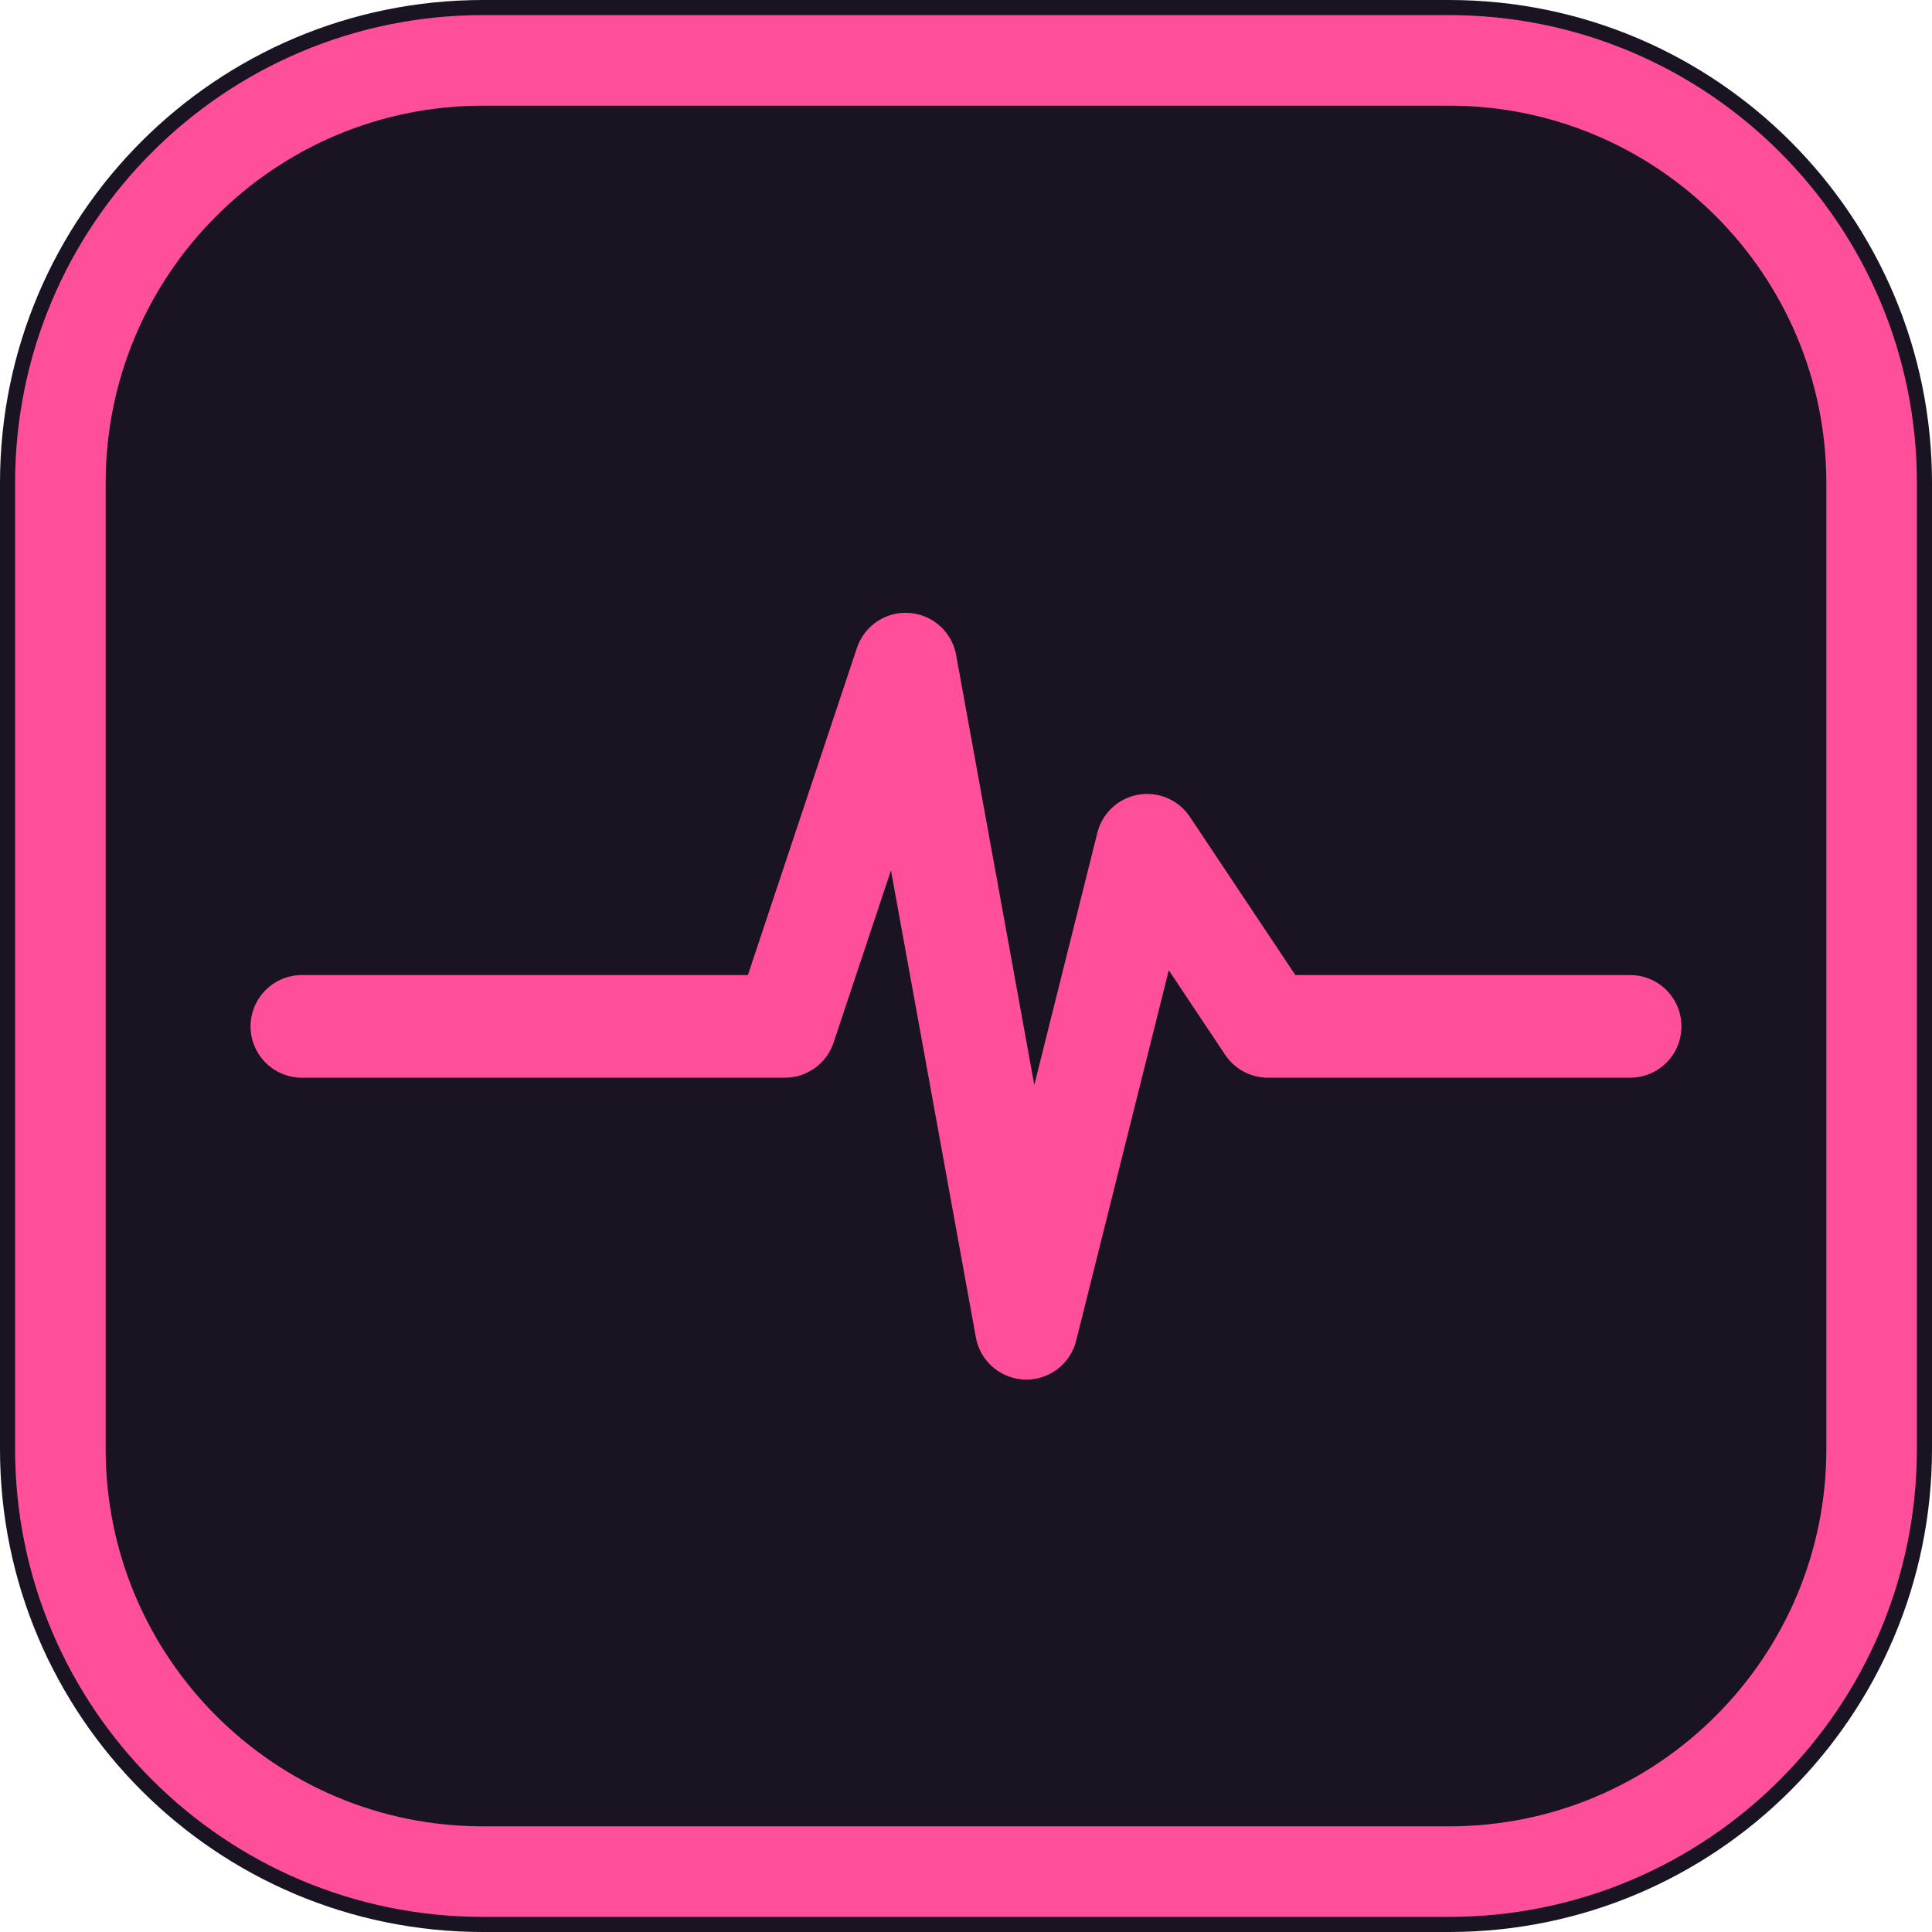
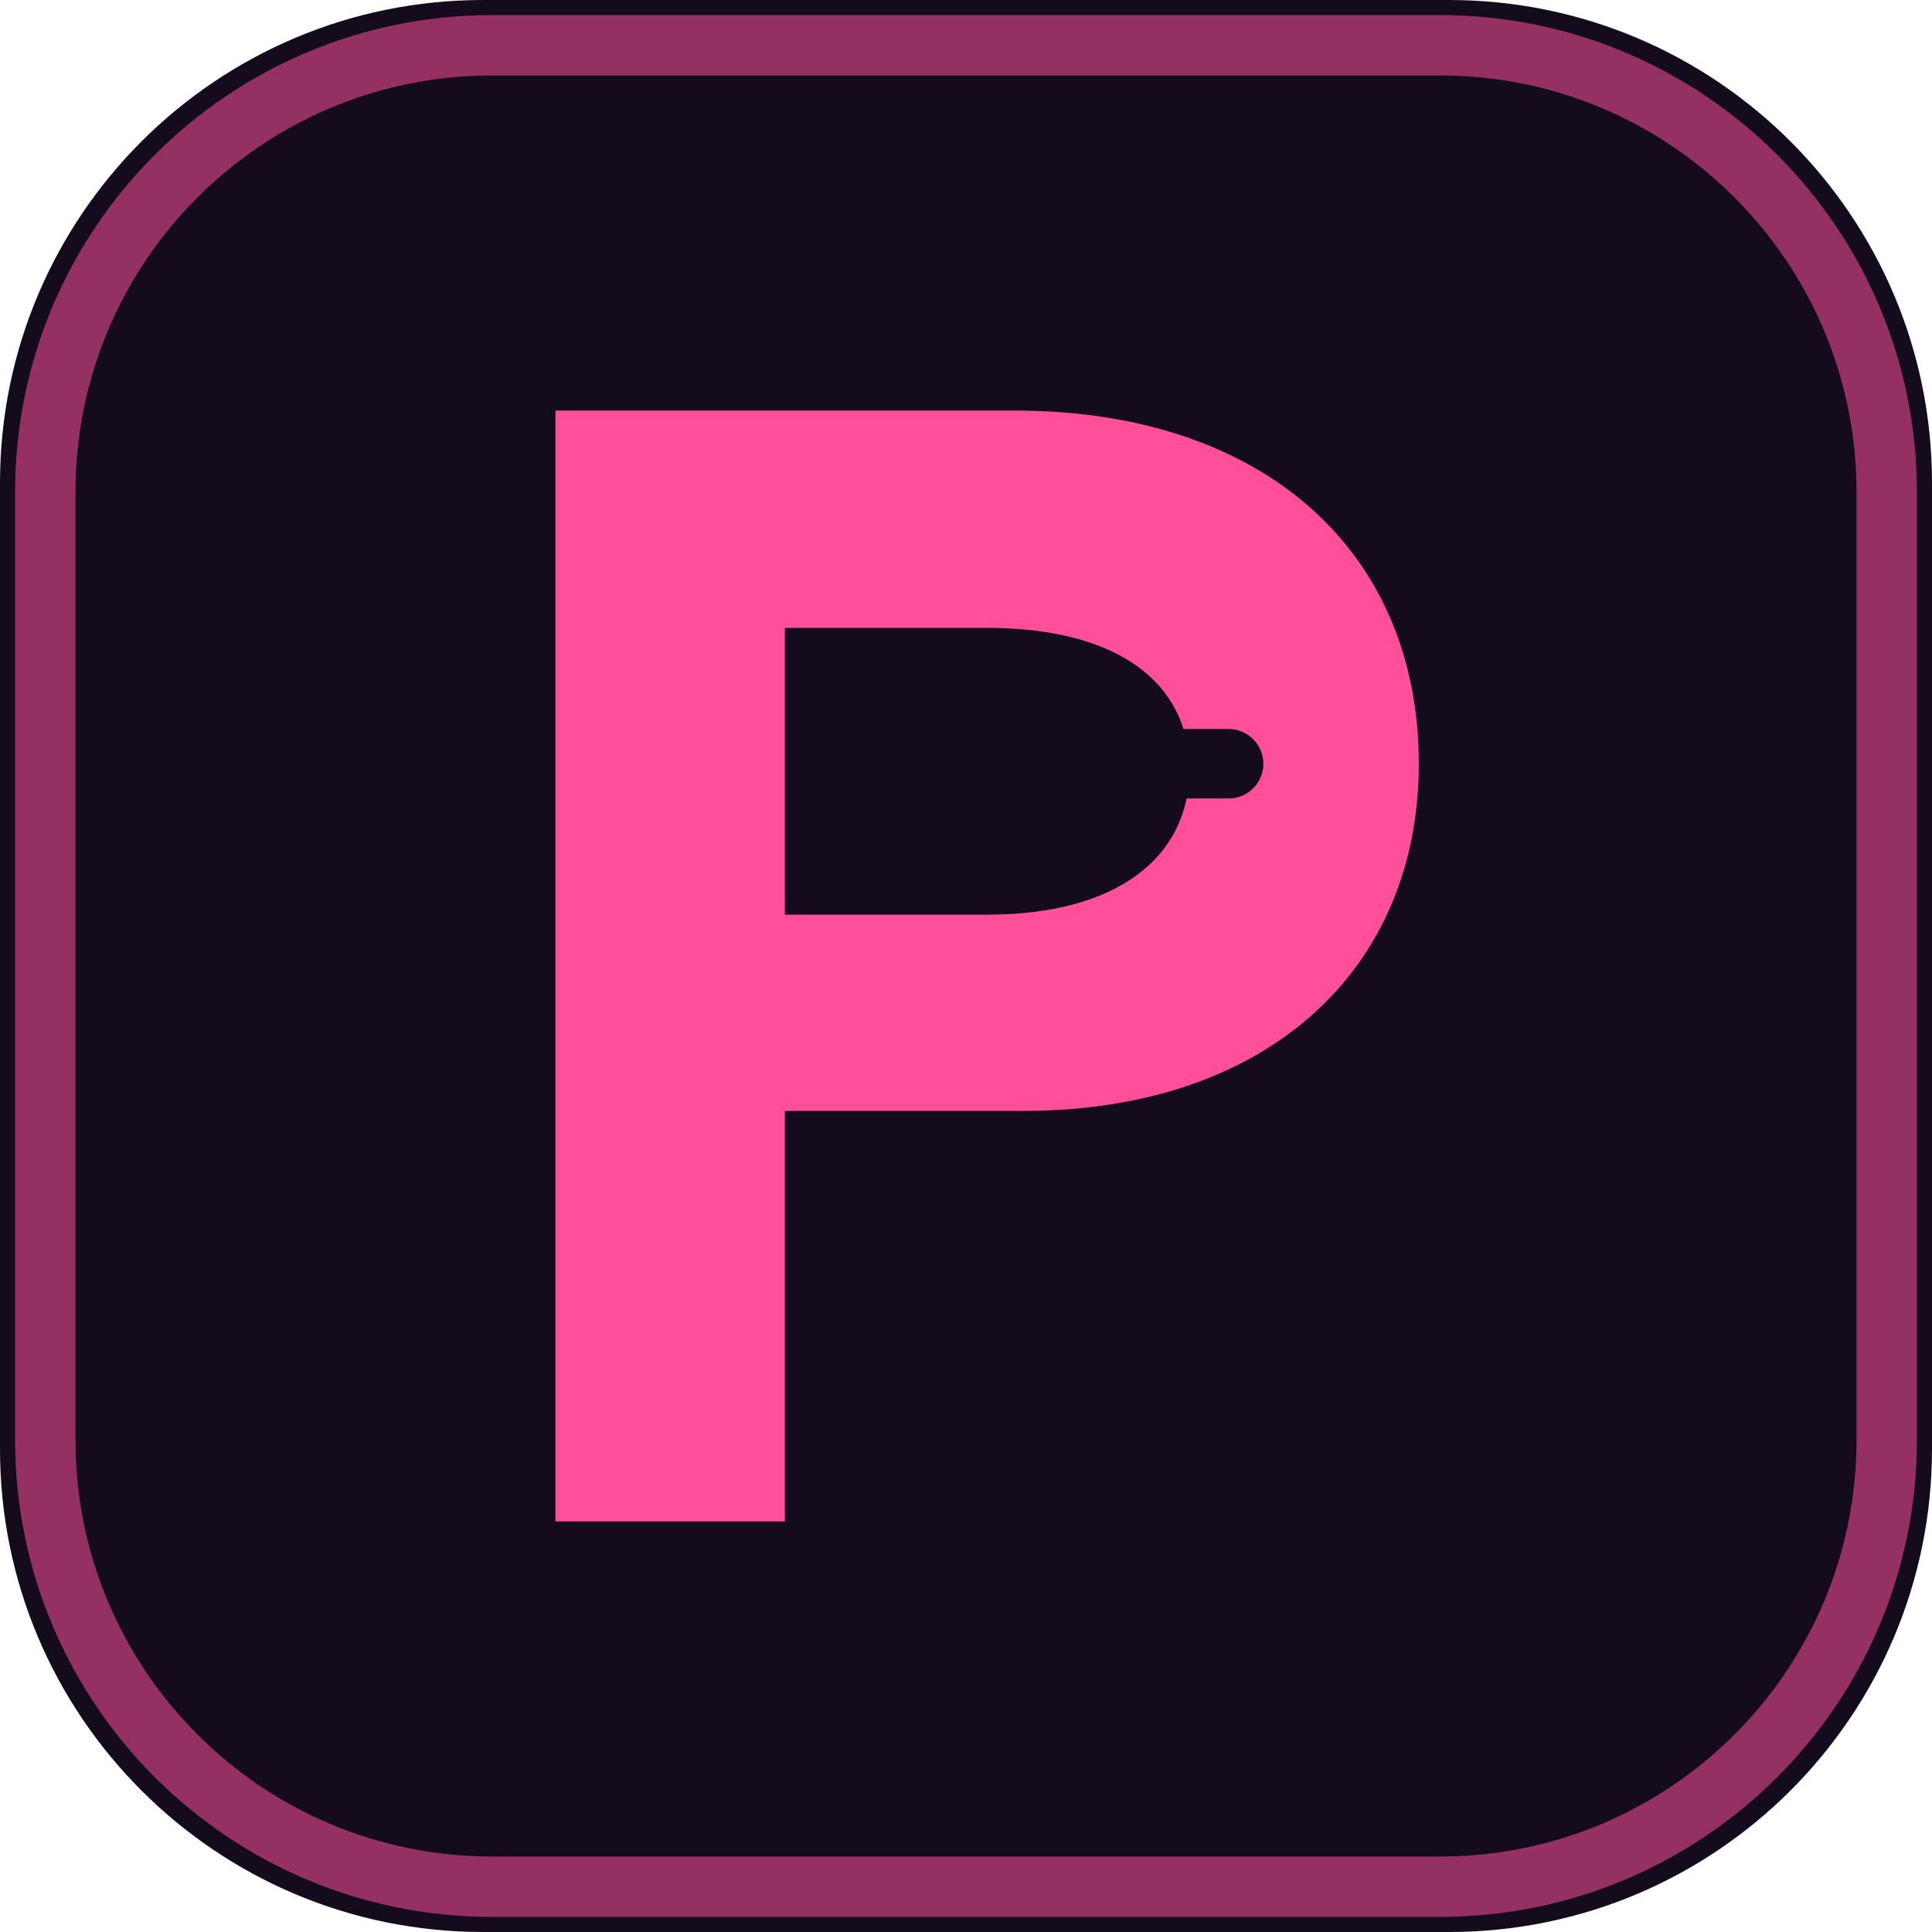
<svg xmlns="http://www.w3.org/2000/svg" viewBox="0 0 32 32">
-   <rect width="32" height="32" rx="8" fill="#1a1322" />
-   <rect x="1" y="1" width="30" height="30" rx="7" fill="none" stroke="#ff4f9a" stroke-width="1.5" />
-   <path d="M5 17 H11 L13 17 L15 11 L17 22 L19 14 L21 17 H27" fill="none" stroke="#ff4f9a" stroke-width="1.7" stroke-linecap="round" stroke-linejoin="round" />
+   <defs>
+     <linearGradient id="g" x1="6" y1="2" x2="28" y2="30">
+       <stop offset="0" stop-color="#ff4f9a" />
+       <stop offset="0.52" stop-color="#8d4dff" />
+       <stop offset="1" stop-color="#5cf2ee" />
+     </linearGradient>
+     <linearGradient id="s" x1="8" y1="4" x2="20" y2="14">
+       <stop offset="0" stop-color="#ffffff" stop-opacity="0.75" />
+       <stop offset="1" stop-color="#ffffff" stop-opacity="0" />
+     </linearGradient>
+   </defs>
+   <rect width="32" height="32" rx="8" fill="#140c1c" />
+   <rect x="0.75" y="0.75" width="30.5" height="30.5" rx="7.4" fill="none" stroke="url(#g)" stroke-opacity="0.55" />
+   <path fill="url(#g)" d="M9.2 25.2V6.8h7.6c4.15 0 6.7 2.35 6.7 5.85 0 3.4-2.5 5.75-6.55 5.75H13v6.8H9.2zm3.8-10.05h3.35c2.15 0 3.35-.95 3.35-2.4s-1.2-2.35-3.35-2.35H13v4.75z" />
+   <path d="M14.15 12.65h1.9l.7-1.35.95 2.55.65-1.2h2" fill="none" stroke="#140c1c" stroke-width="1.15" stroke-linecap="round" stroke-linejoin="round" />
+   <path d="M10.2 7.6h8" fill="none" stroke="url(#s)" stroke-width="1.5" stroke-linecap="round" />
</svg>
